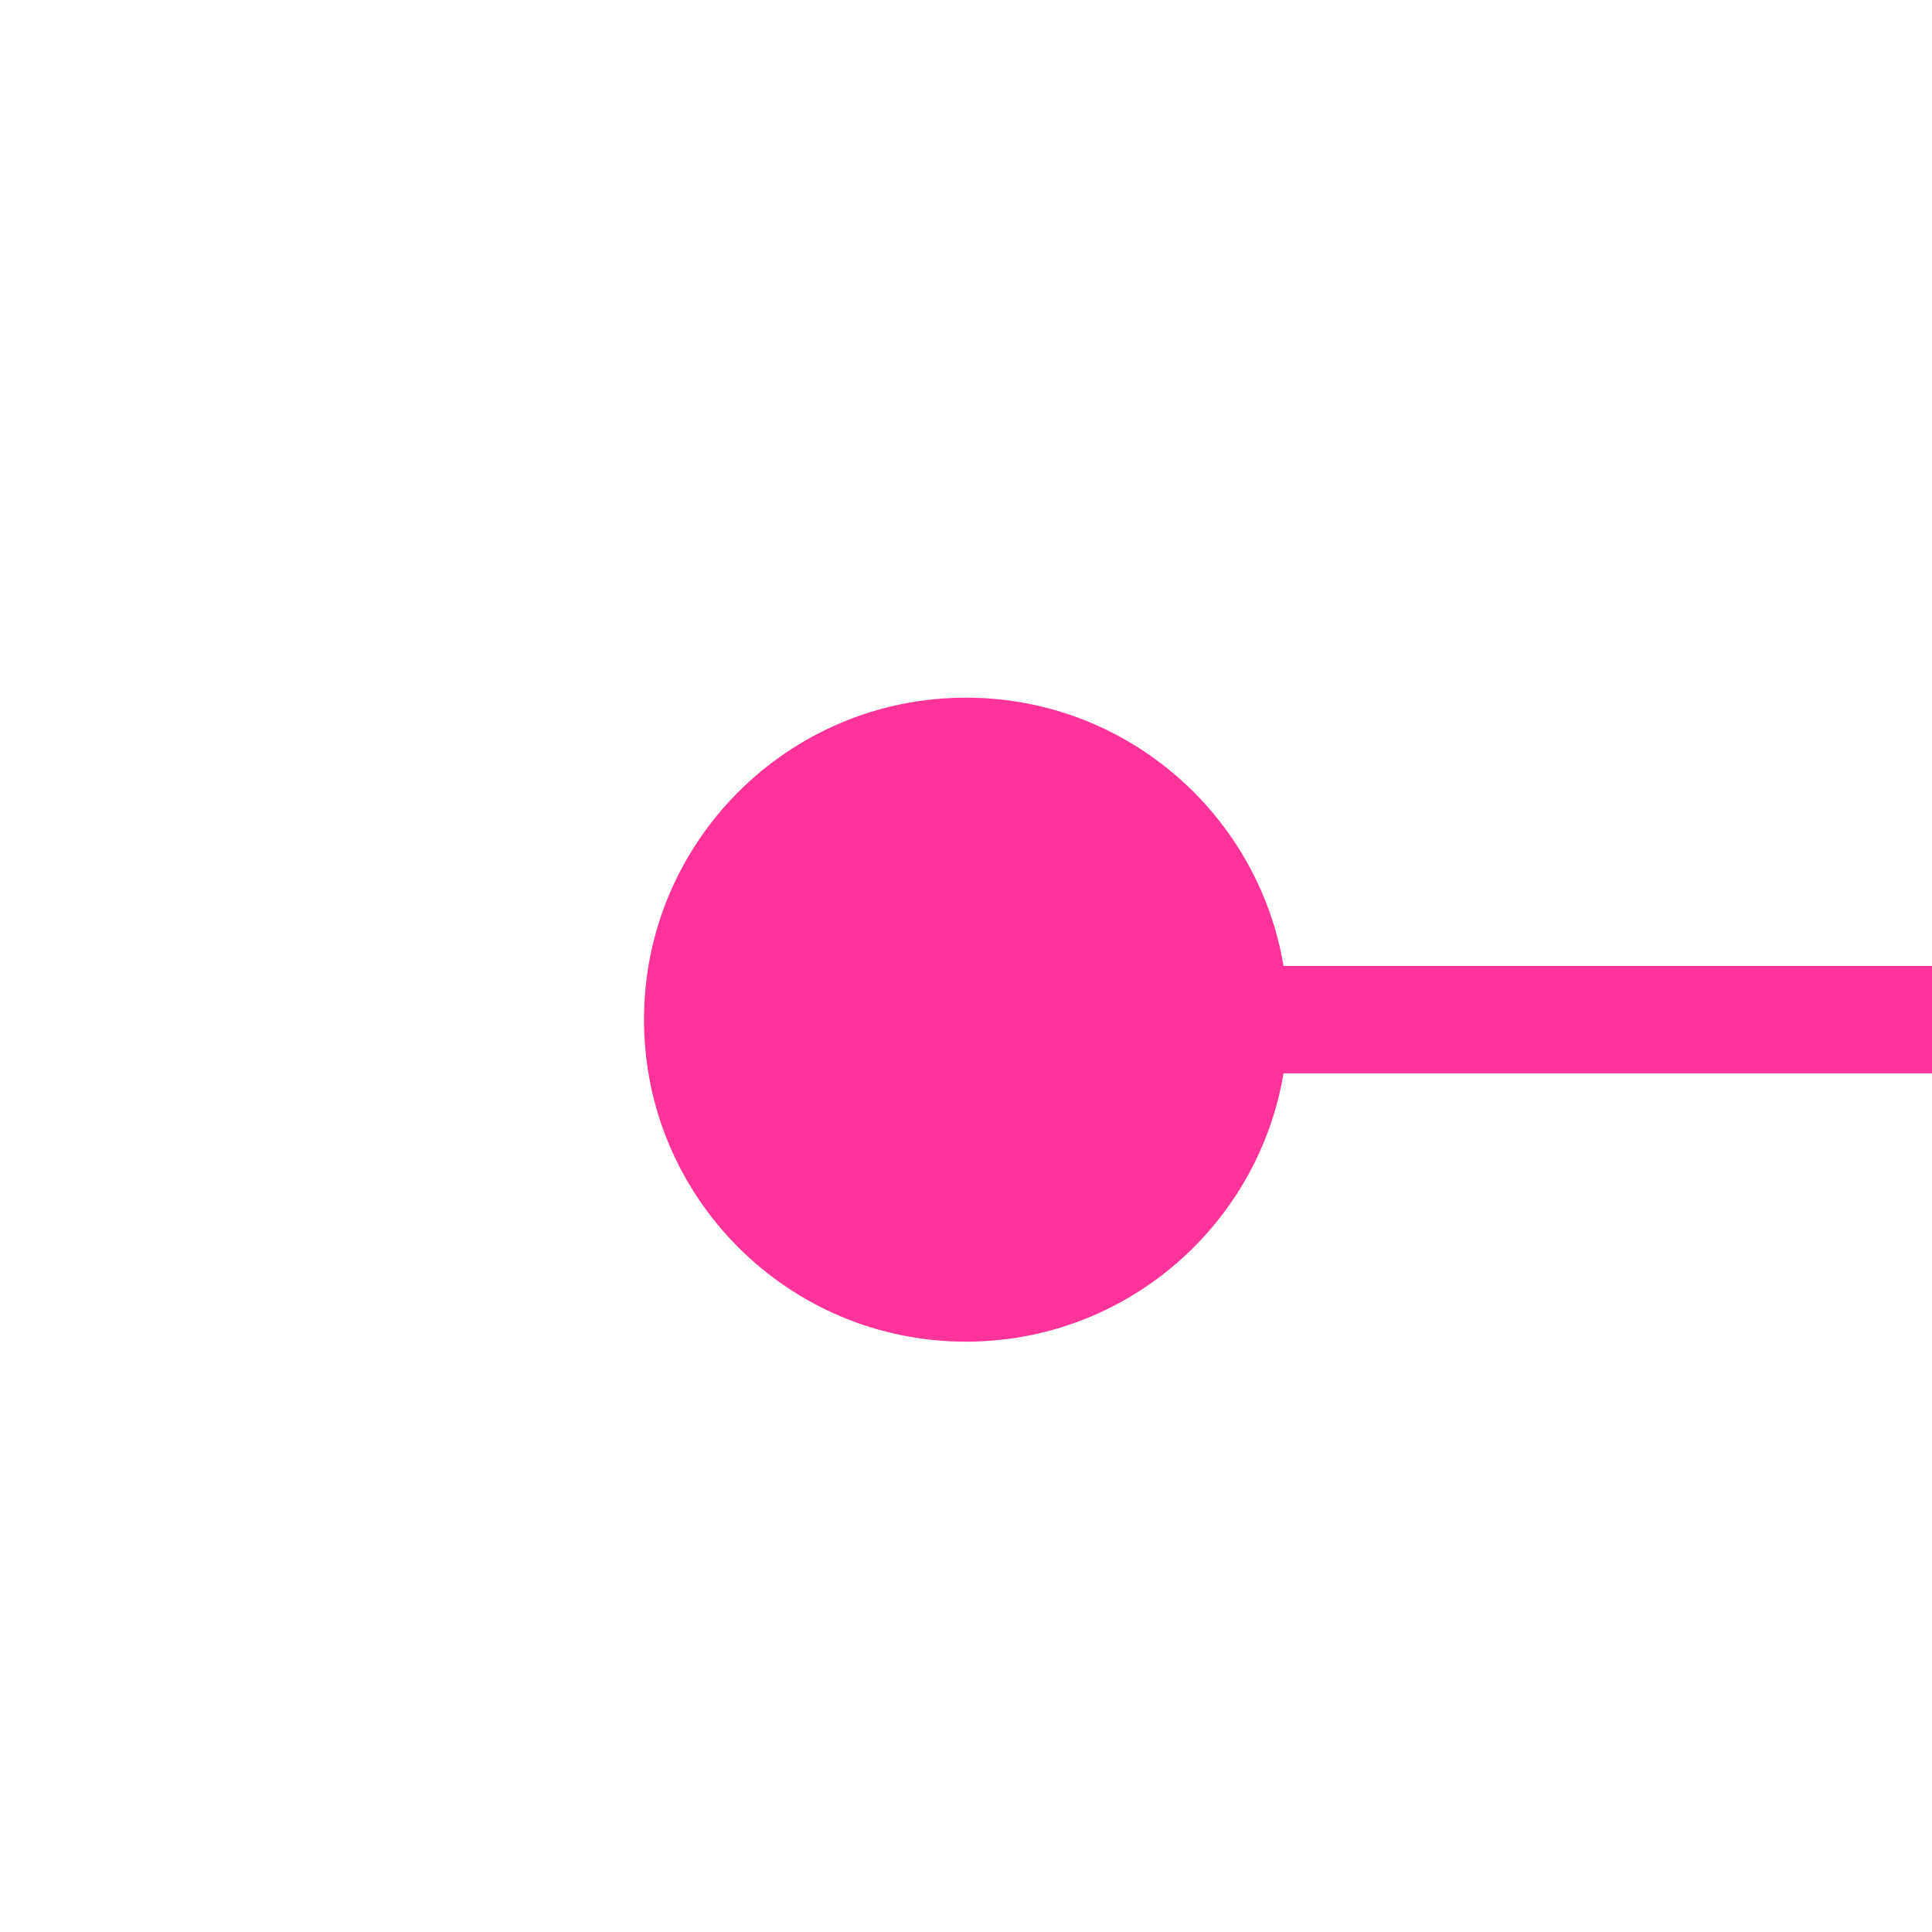
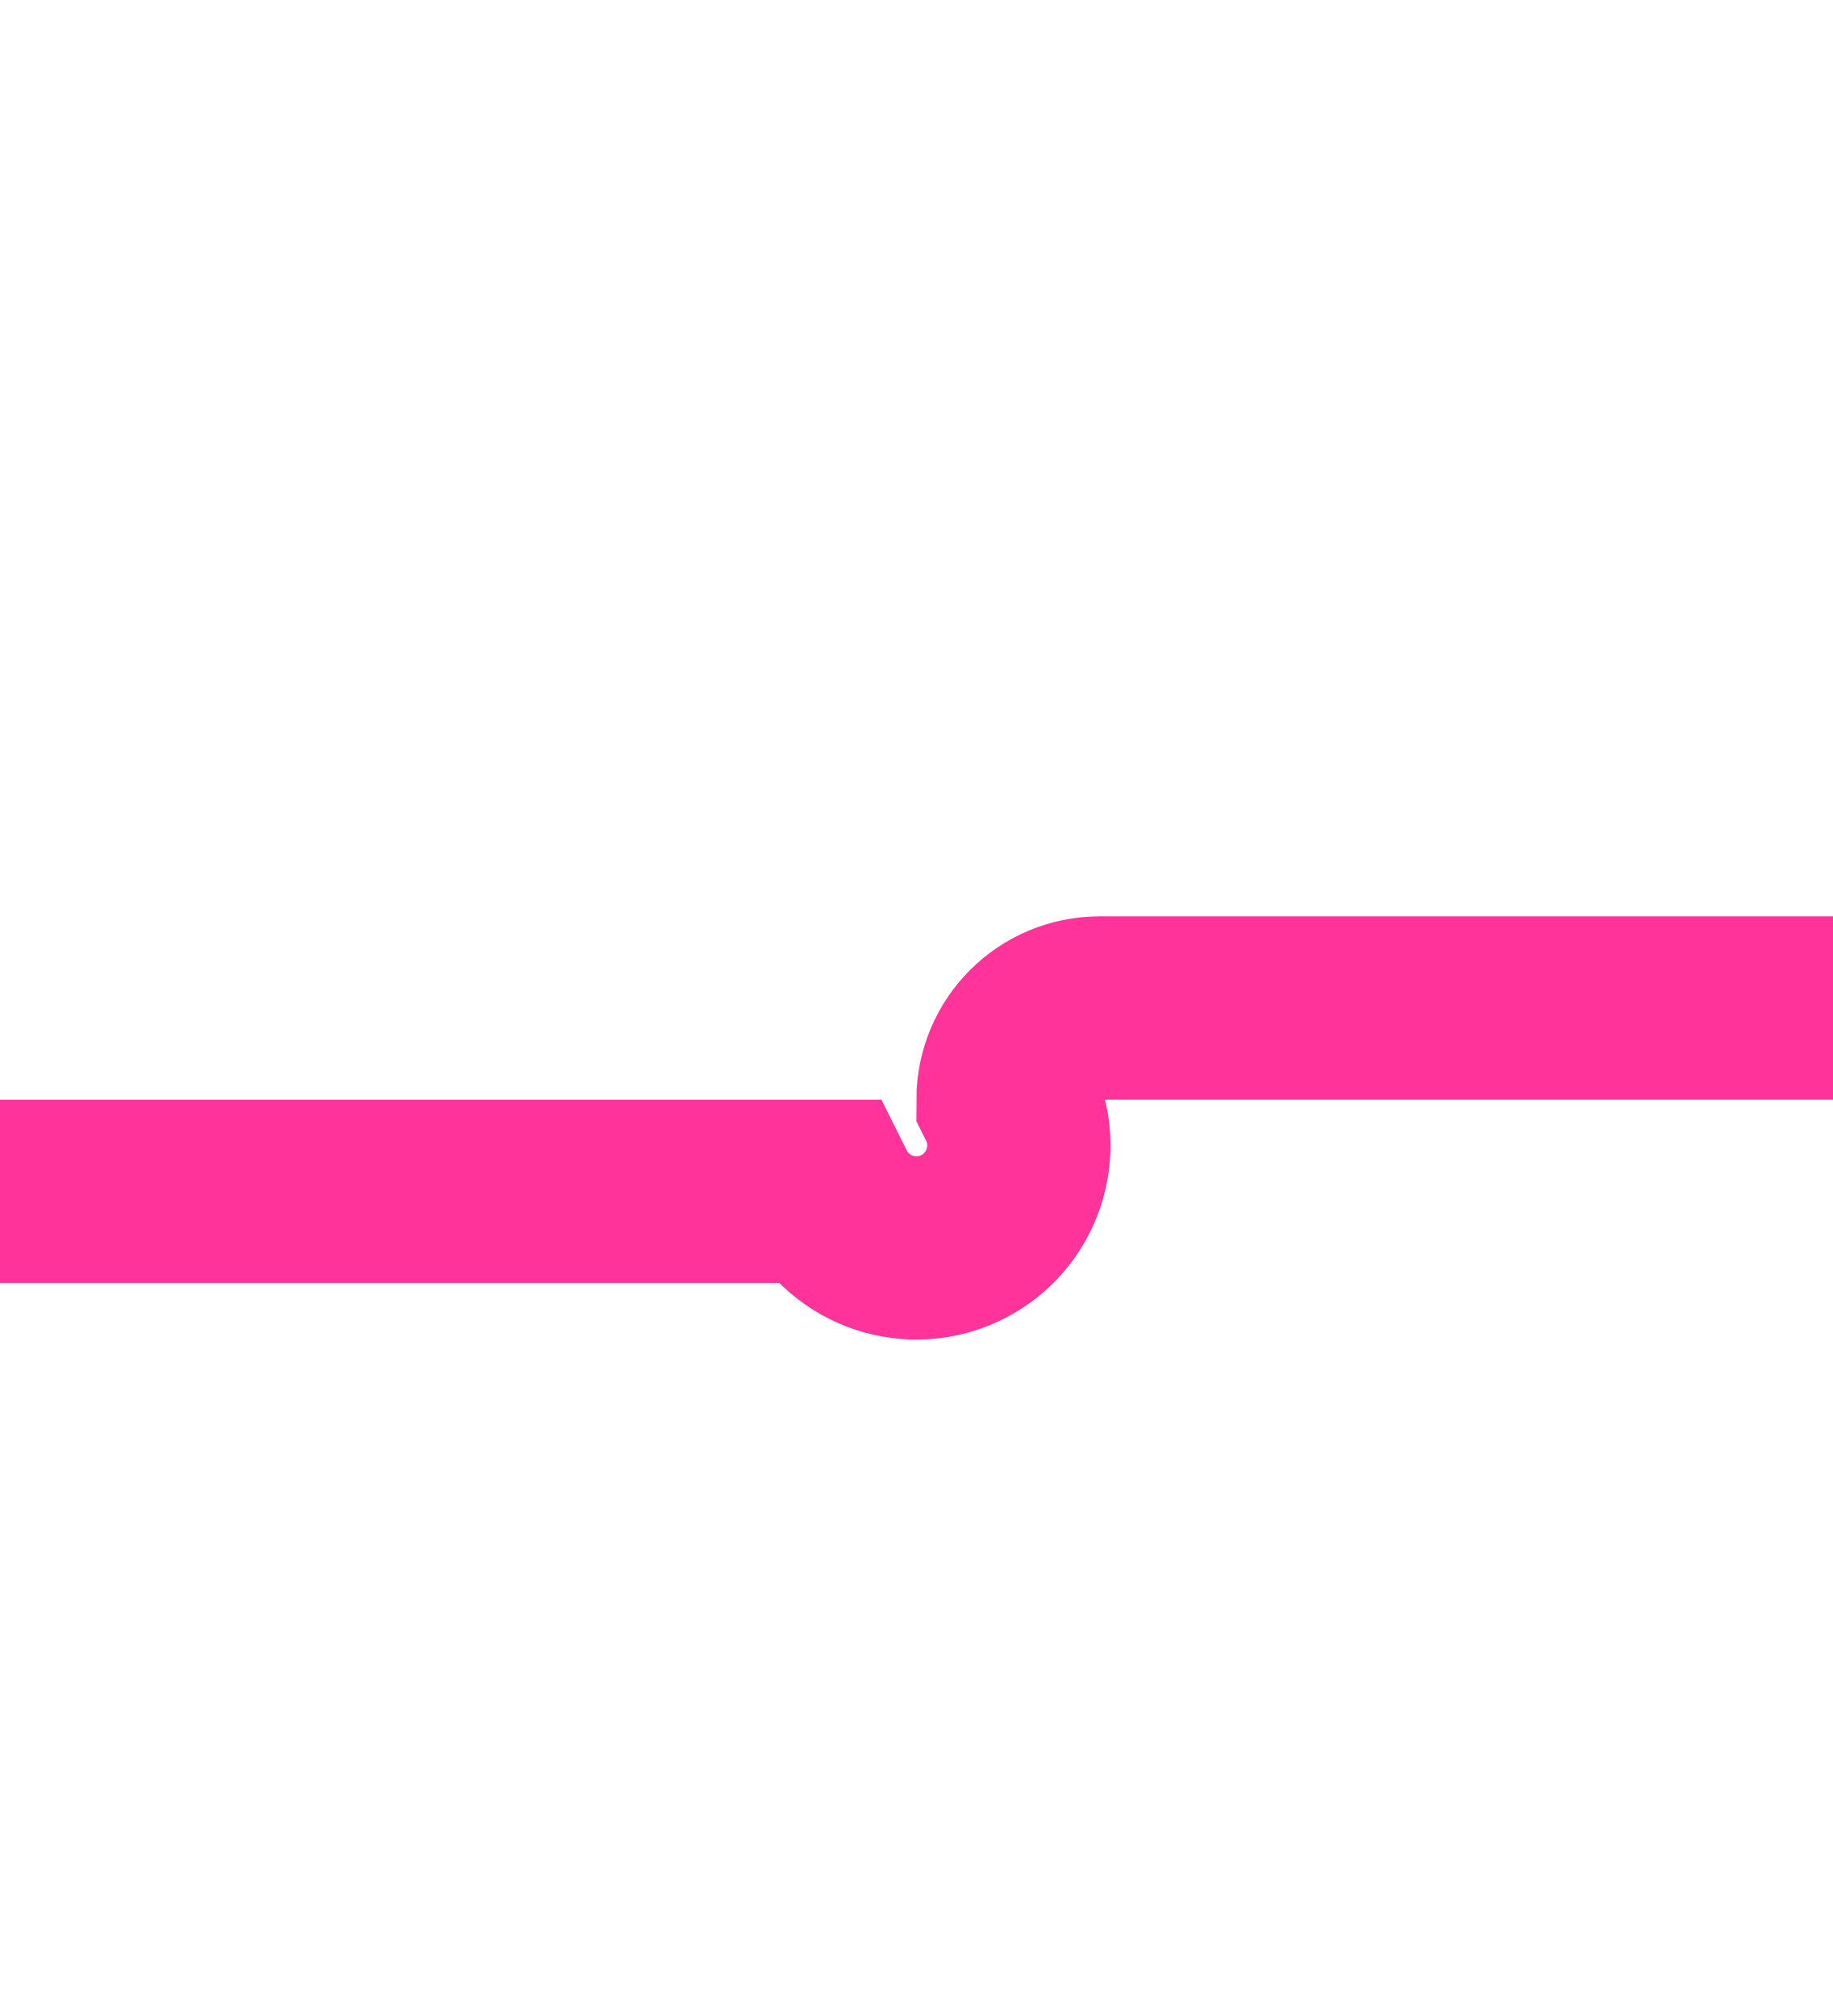
- <svg xmlns="http://www.w3.org/2000/svg" version="1.1" width="18px" height="18px" preserveAspectRatio="xMinYMid meet" viewBox="271 865 18 16">
-   <path d="M 278 873.5  L 668 873.5  " stroke-width="1" stroke-dasharray="0" stroke="rgba(255, 51, 153, 1)" fill="none" class="stroke" />
-   <path d="M 280 870.5  A 3 3 0 0 0 277 873.5 A 3 3 0 0 0 280 876.5 A 3 3 0 0 0 283 873.5 A 3 3 0 0 0 280 870.5 Z " fill-rule="nonzero" fill="rgba(255, 51, 153, 1)" stroke="none" class="fill" />
+ <svg xmlns="http://www.w3.org/2000/svg" version="1.1" width="10px" height="11px" preserveAspectRatio="xMidYMin meet" viewBox="447 615 8 11">
+   <path d="M 278 621.5  L 450.5 621.5  A 0.5 0.5 0 0 0 451.5 621 A 0.5 0.5 0 0 1 452 620.5 L 668 620.5  " stroke-width="1" stroke-dasharray="0" stroke="rgba(255, 51, 153, 1)" fill="none" class="stroke" />
+   <path d="M 280 618.5  A 3 3 0 0 0 277 621.5 A 3 3 0 0 0 280 624.5 A 3 3 0 0 0 283 621.5 A 3 3 0 0 0 280 618.5 Z " fill-rule="nonzero" fill="rgba(255, 51, 153, 1)" stroke="none" class="fill" />
</svg>
